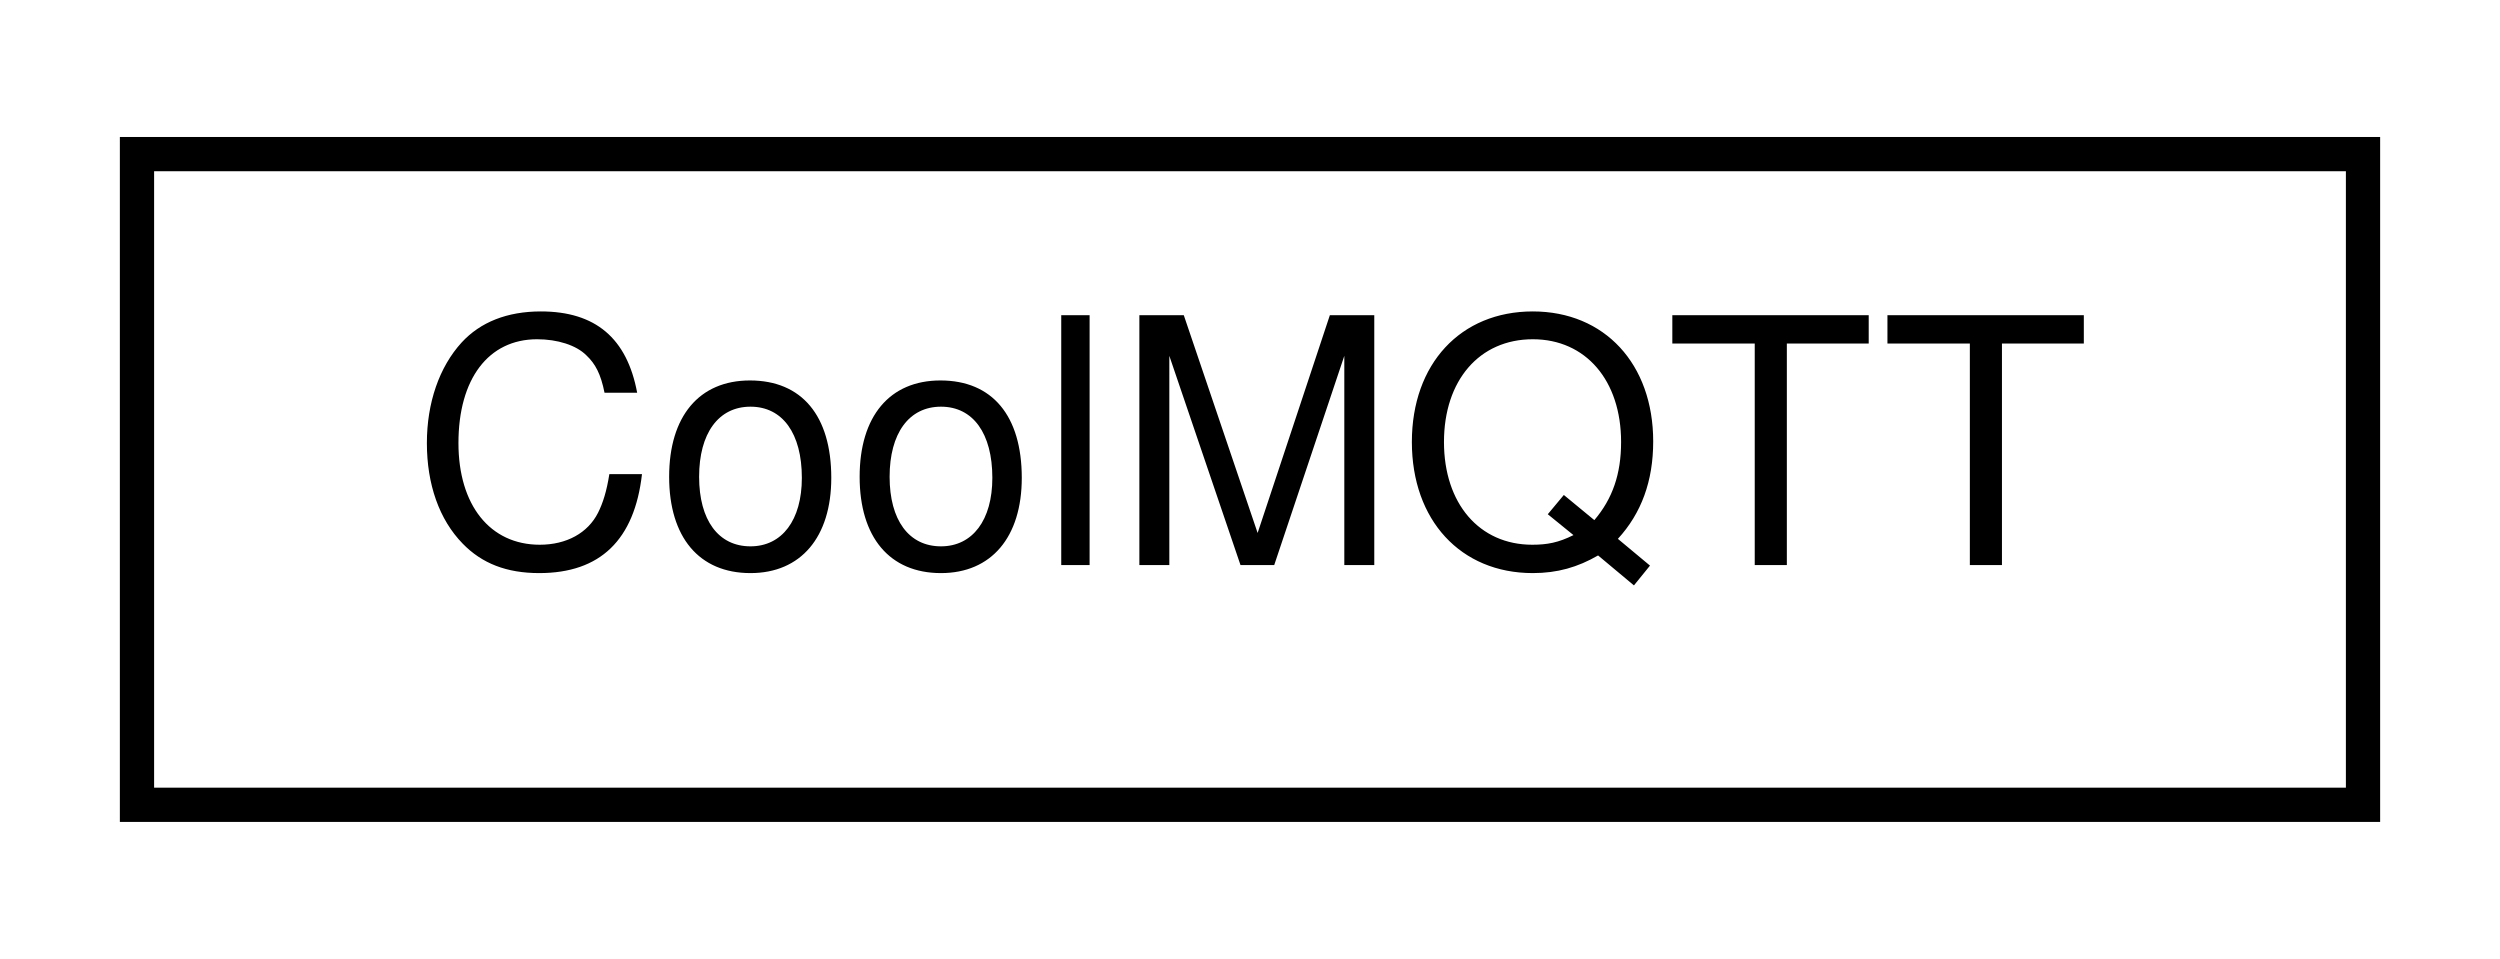
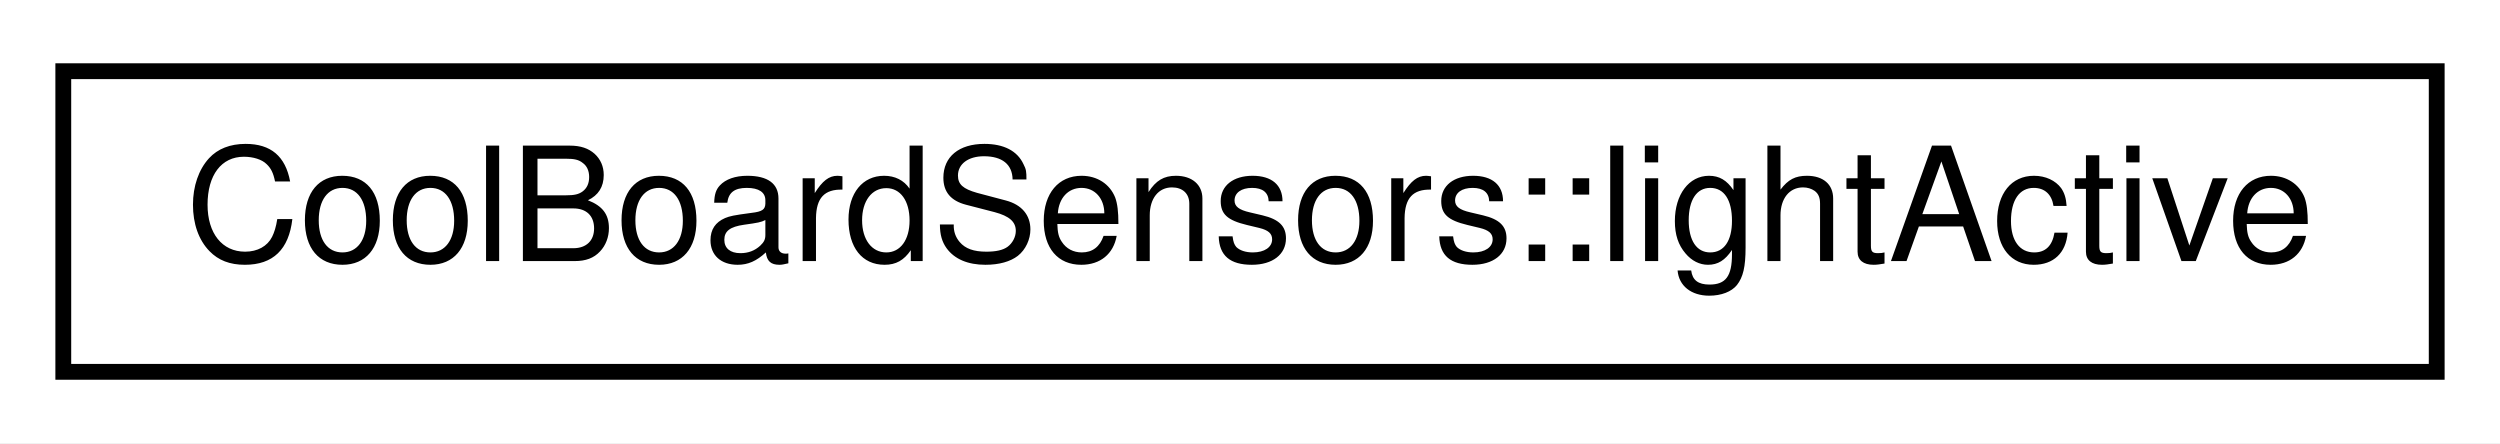
- <svg xmlns="http://www.w3.org/2000/svg" xmlns:xlink="http://www.w3.org/1999/xlink" width="73pt" height="28pt" viewBox="0.00 0.00 73.00 28.00">
+ <svg xmlns="http://www.w3.org/2000/svg" xmlns:xlink="http://www.w3.org/1999/xlink" width="158pt" height="28pt" viewBox="0.00 0.00 158.00 28.00">
  <g id="graph0" class="graph" transform="scale(1 1) rotate(0) translate(4 24)">
-     <polygon fill="white" stroke="none" points="-4,4 -4,-24 69,-24 69,4 -4,4" />
+     <polygon fill="white" stroke="none" points="-4,4 -4,-24 154,-24 154,4 -4,4" />
    <g id="node1" class="node">
      <g id="a_node1">
-         <a xlink:href="d0/dd0/class_cool_m_q_t_t.html" target="_top" xlink:title="This class handles the mqtt client. ">
-           <polygon fill="white" stroke="black" points="0,-0.5 0,-19.5 65,-19.5 65,-0.5 0,-0.5" />
-           <text text-anchor="middle" x="32.5" y="-7.5" font-family="Helvetica,sans-Serif" font-size="10.00">CoolMQTT</text>
+         <a xlink:href="df/da3/struct_cool_board_sensors_1_1light_active.html" target="_top" xlink:title="CoolBoardSensors::lightActive">
+           <polygon fill="white" stroke="black" points="-1.42109e-14,-0.5 -1.42109e-14,-19.5 150,-19.5 150,-0.5 -1.42109e-14,-0.5" />
+           <text text-anchor="middle" x="75" y="-7.5" font-family="Helvetica,sans-Serif" font-size="10.00">CoolBoardSensors::lightActive</text>
        </a>
      </g>
    </g>
  </g>
</svg>
